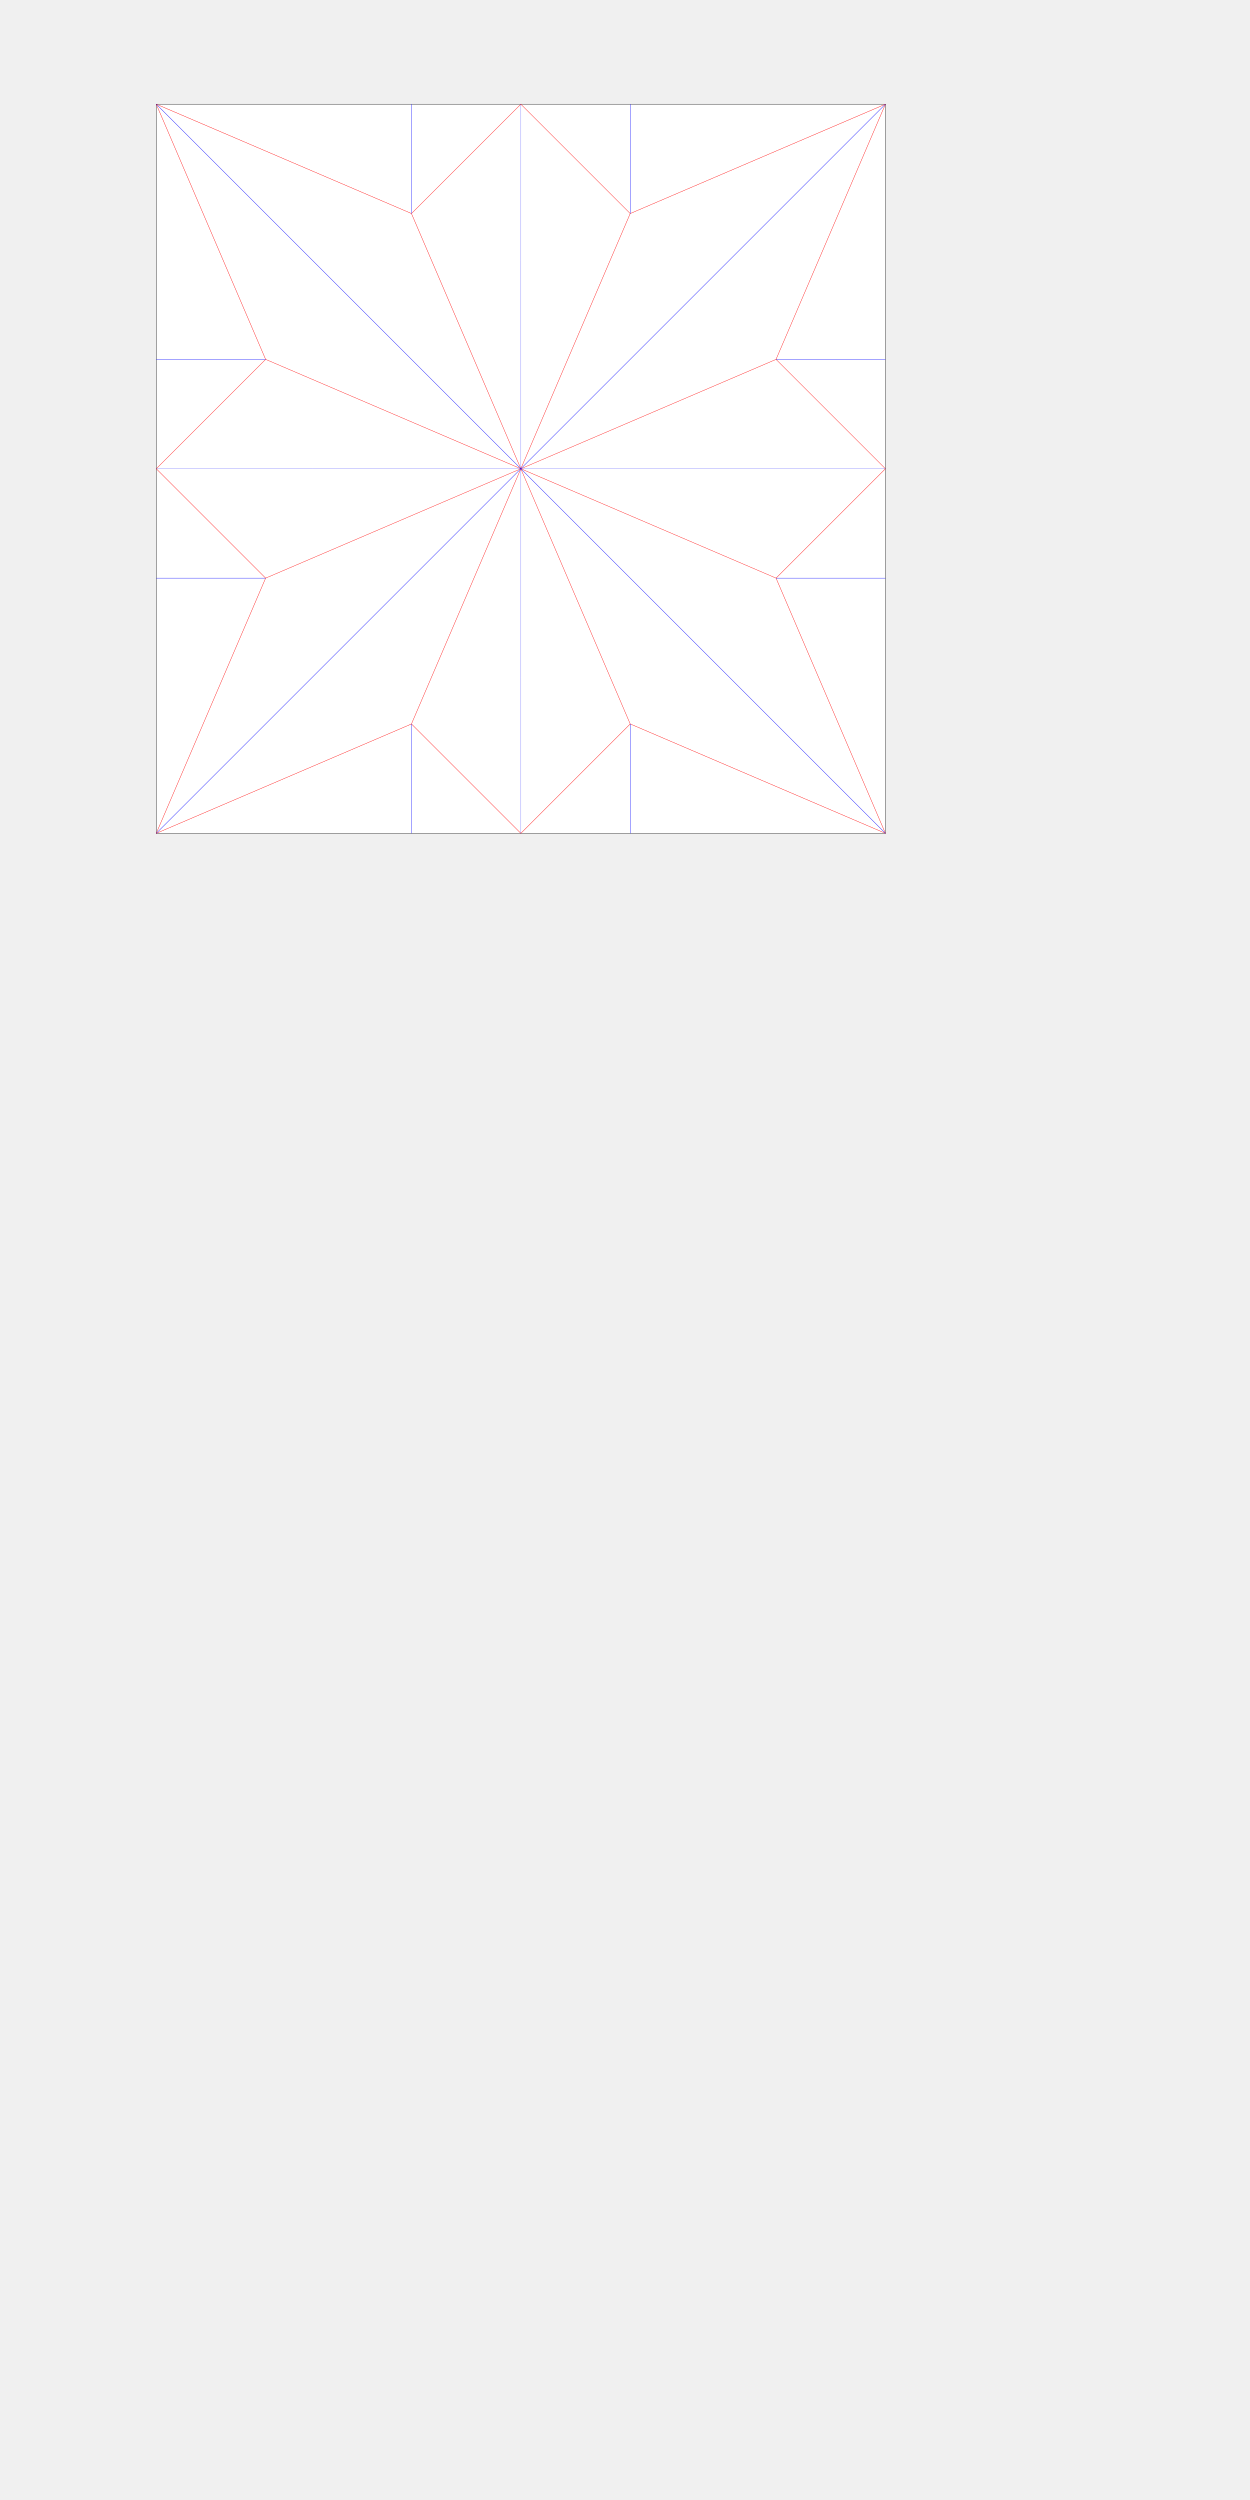
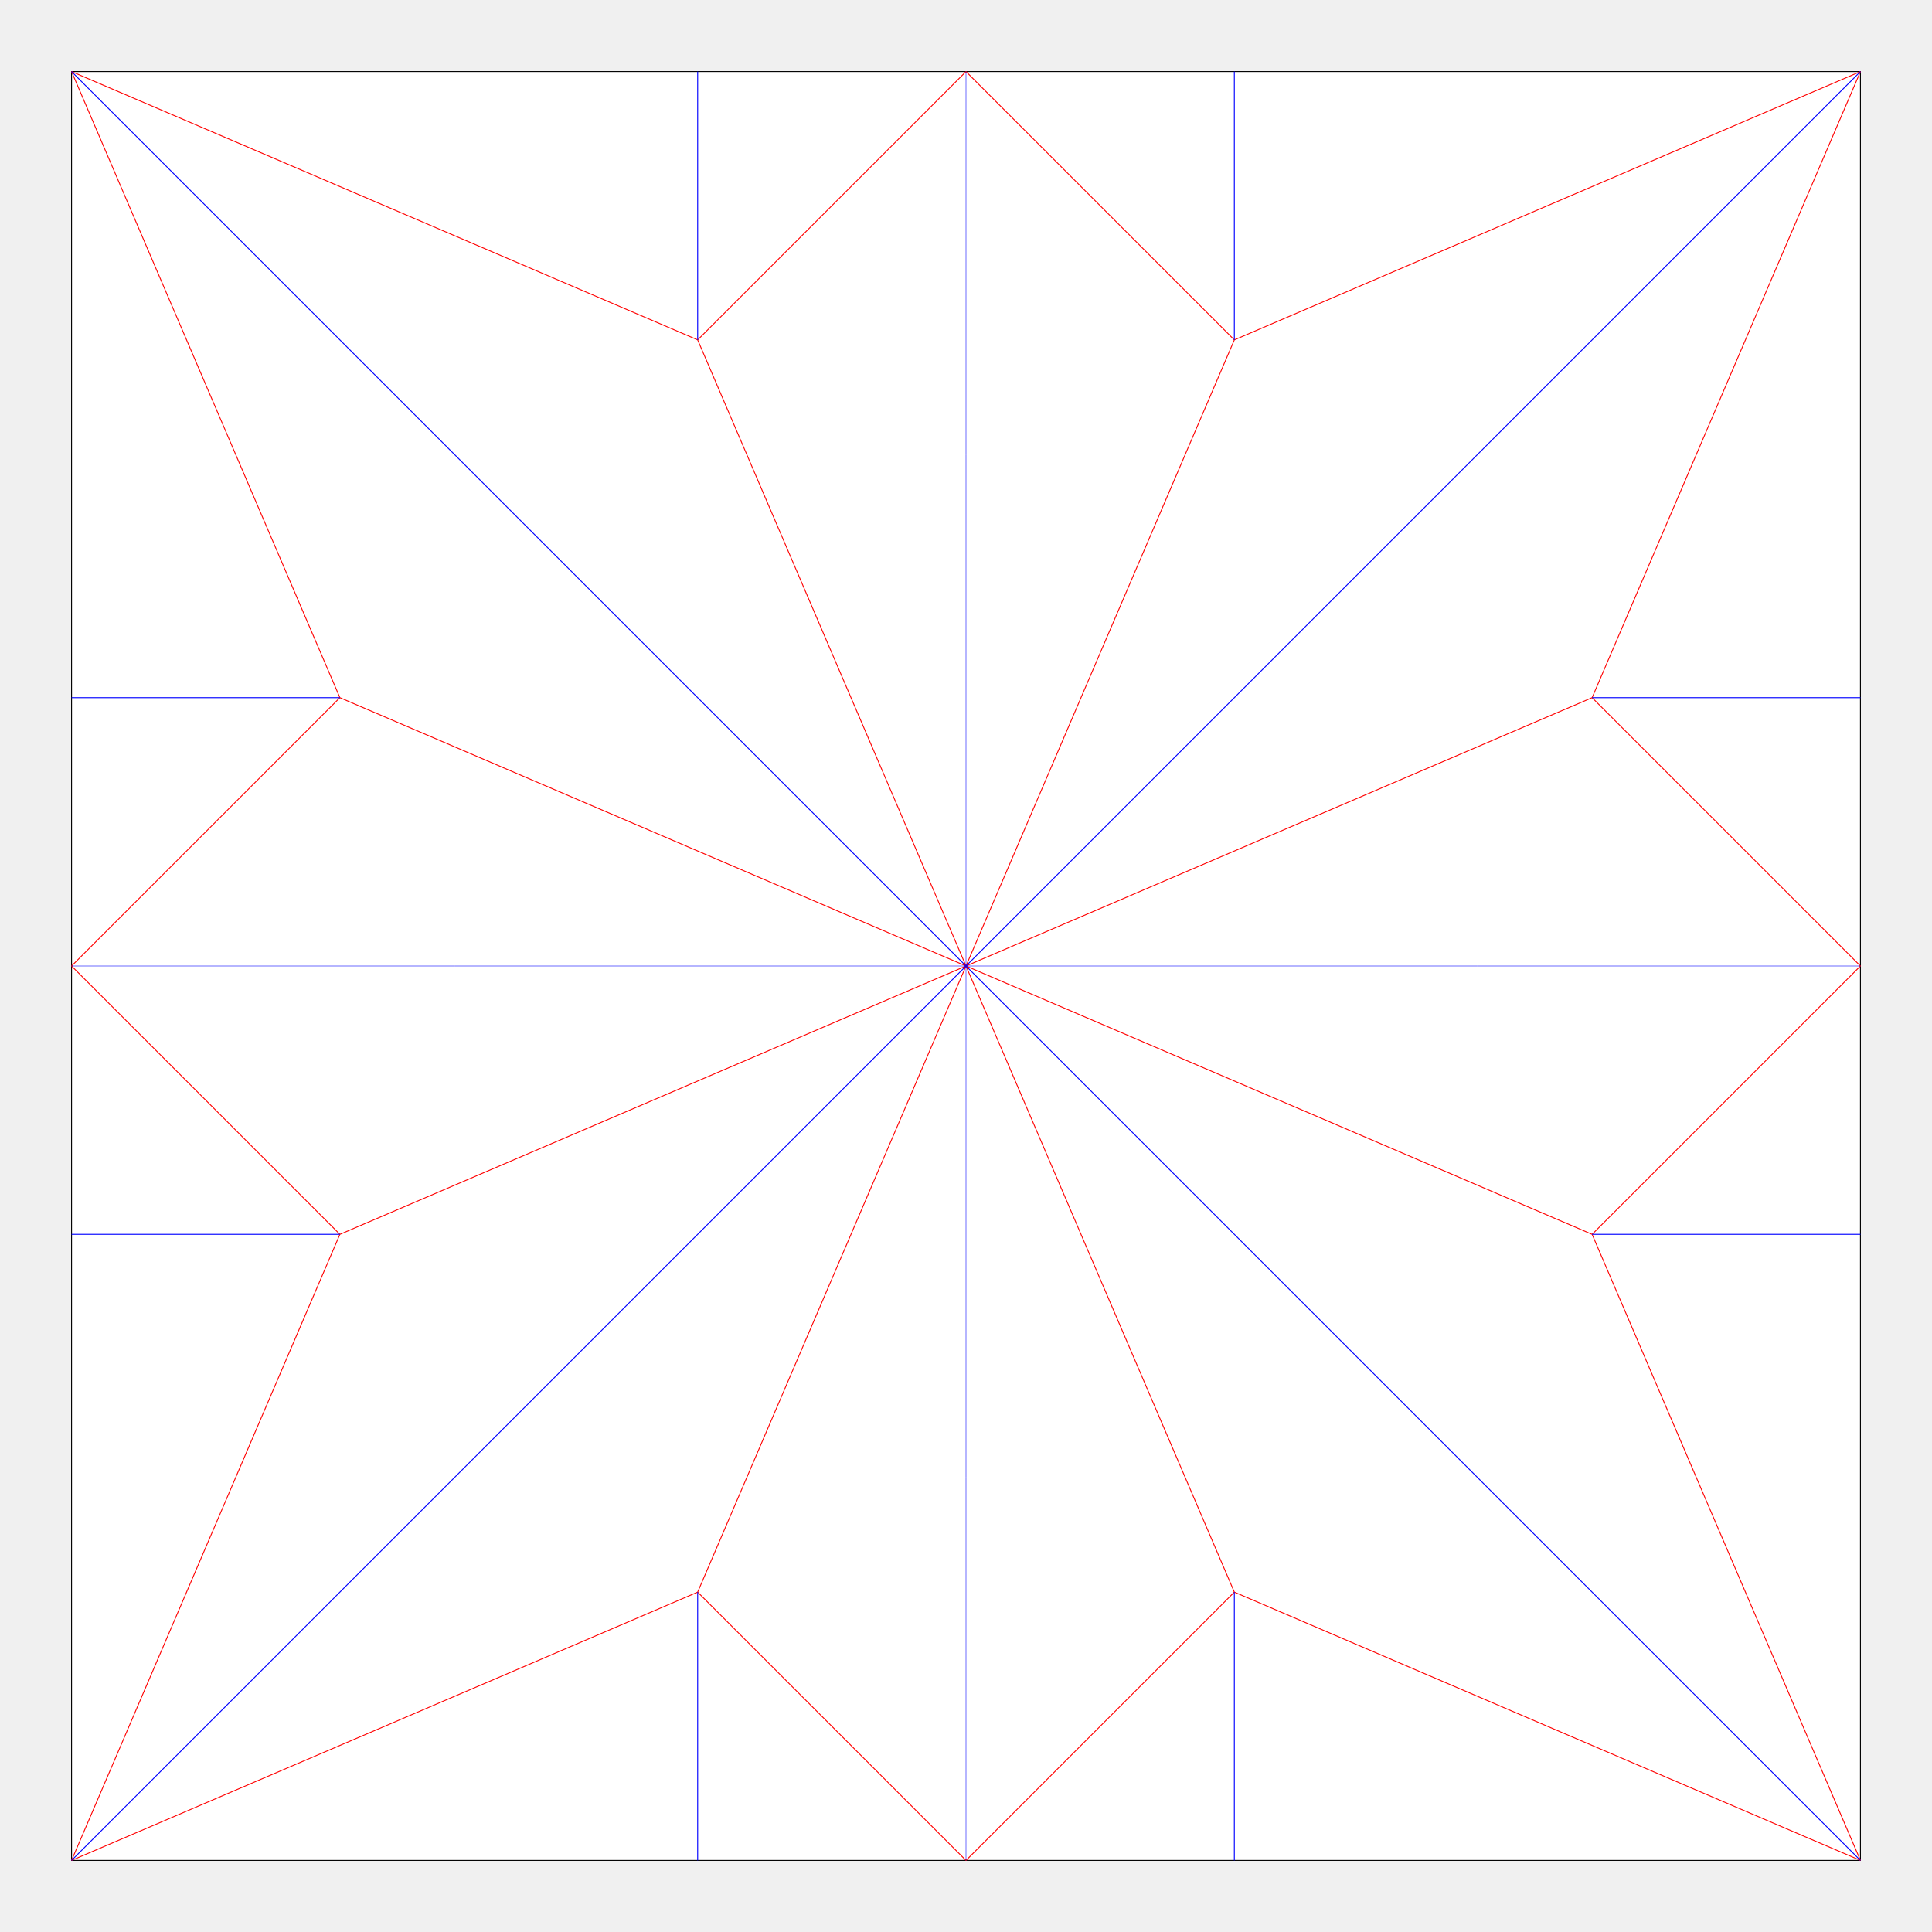
- <svg xmlns="http://www.w3.org/2000/svg" version="1.1" id="Layer_1" x="0px" y="0px" width="3456px" height="6912px" viewBox="0 0 3456 6912" enable-background="new 0 0 3456 6912" xml:space="preserve">
+ <svg xmlns="http://www.w3.org/2000/svg" version="1.1" id="Layer_1" x="0px" y="0px" width="100%" height="100%" viewBox="351.36 207.36 2177.28 2177.28" enable-background="new 0 0 3456 6912" xml:space="preserve">
  <rect x="432" y="288" fill="#FFFFFF" stroke="#000000" stroke-miterlimit="10" width="2016" height="2016" />
  <line fill="none" stroke="#FF0000" stroke-miterlimit="10" x1="432" y1="288" x2="1137.6" y2="590.398" />
  <line fill="none" stroke="#FF0000" stroke-miterlimit="10" x1="2448" y1="288" x2="1742.4" y2="590.398" />
  <line fill="none" stroke="#FF0000" stroke-miterlimit="10" x1="2448" y1="288" x2="2145.6" y2="993.6" />
  <line fill="none" stroke="#FF0000" stroke-miterlimit="10" x1="2448" y1="2304" x2="2145.602" y2="1598.4" />
  <line fill="none" stroke="#FF0000" stroke-miterlimit="10" x1="2448" y1="2304" x2="1742.4" y2="2001.601" />
  <line fill="none" stroke="#FF0000" stroke-miterlimit="10" x1="432" y1="2304" x2="1137.6" y2="2001.6" />
  <line fill="none" stroke="#FF0000" stroke-miterlimit="10" x1="432" y1="2304" x2="734.4" y2="1598.4" />
  <line fill="none" stroke="#FF0000" stroke-miterlimit="10" x1="432" y1="288" x2="734.4" y2="993.602" />
  <line fill="none" stroke="#FF0000" stroke-miterlimit="10" x1="734.398" y1="993.6" x2="432" y2="1296" />
  <line fill="none" stroke="#FF0000" stroke-miterlimit="10" x1="1440" y1="288" x2="1137.6" y2="590.4" />
  <line fill="none" stroke="#FF0000" stroke-miterlimit="10" x1="1137.604" y1="2001.604" x2="1440" y2="2304" />
  <line fill="none" stroke="#FF0000" stroke-miterlimit="10" x1="432" y1="1296" x2="734.4" y2="1598.4" />
  <line fill="none" stroke="#FF0000" stroke-miterlimit="10" x1="2145.6" y1="1598.398" x2="2448" y2="1296" />
  <line fill="none" stroke="#FF0000" stroke-miterlimit="10" x1="1440" y1="2304" x2="1742.4" y2="2001.6" />
  <line fill="none" stroke="#FF0000" stroke-miterlimit="10" x1="1742.4" y1="590.4" x2="1440" y2="288" />
  <line fill="none" stroke="#FF0000" stroke-miterlimit="10" x1="2448" y1="1296" x2="2145.604" y2="993.604" />
  <line fill="none" stroke="#FF0000" stroke-miterlimit="10" x1="1137.6" y1="590.4" x2="1440" y2="1296" />
  <line fill="none" stroke="#FF0000" stroke-miterlimit="10" x1="1742.4" y1="590.4" x2="1440" y2="1296" />
  <line fill="none" stroke="#FF0000" stroke-miterlimit="10" x1="734.4" y1="993.6" x2="1440" y2="1296" />
  <line fill="none" stroke="#FF0000" stroke-miterlimit="10" x1="1137.6" y1="2001.6" x2="1440" y2="1296" />
  <line fill="none" stroke="#FF0000" stroke-miterlimit="10" x1="734.4" y1="1598.4" x2="1440" y2="1296" />
  <line fill="none" stroke="#FF0000" stroke-miterlimit="10" x1="1742.4" y1="2001.6" x2="1440" y2="1296" />
  <line fill="none" stroke="#FF0000" stroke-miterlimit="10" x1="2145.6" y1="1598.4" x2="1440" y2="1296" />
  <line fill="none" stroke="#FF0000" stroke-miterlimit="10" x1="2145.6" y1="993.6" x2="1440" y2="1296" />
  <line fill="none" stroke="#0000FF" stroke-miterlimit="10" x1="432" y1="288" x2="2448" y2="2304" />
  <line opacity="0.5" fill="none" stroke="#0000FF" stroke-miterlimit="10" enable-background="new    " x1="864" y1="1296" x2="2016" y2="1296" />
  <line opacity="0.5" fill="none" stroke="#0000FF" stroke-miterlimit="10" enable-background="new    " x1="1440" y1="720" x2="1440" y2="1872" />
  <line opacity="0.5" fill="none" stroke="#0000FF" stroke-miterlimit="10" enable-background="new    " x1="864" y1="1296" x2="432" y2="1296" />
  <line opacity="0.5" fill="none" stroke="#0000FF" stroke-miterlimit="10" enable-background="new    " x1="2016" y1="1296" x2="2448" y2="1296" />
  <line opacity="0.5" fill="none" stroke="#0000FF" stroke-miterlimit="10" enable-background="new    " x1="1440" y1="720" x2="1440" y2="288" />
  <line opacity="0.5" fill="none" stroke="#0000FF" stroke-miterlimit="10" enable-background="new    " x1="1440" y1="1872" x2="1440" y2="2304" />
  <line fill="none" stroke="#0000FF" stroke-miterlimit="10" x1="432" y1="2304" x2="2448" y2="288" />
  <line fill="none" stroke="#0000FF" stroke-miterlimit="10" x1="1137.6" y1="590.4" x2="1137.6" y2="288" />
  <line fill="none" stroke="#0000FF" stroke-miterlimit="10" x1="1742.4" y1="590.4" x2="1742.4" y2="288" />
  <line fill="none" stroke="#0000FF" stroke-miterlimit="10" x1="2145.6" y1="993.6" x2="2448" y2="993.6" />
  <line fill="none" stroke="#0000FF" stroke-miterlimit="10" x1="2145.6" y1="1598.4" x2="2448" y2="1598.4" />
  <line fill="none" stroke="#0000FF" stroke-miterlimit="10" x1="1742.4" y1="2001.6" x2="1742.4" y2="2304" />
  <line fill="none" stroke="#0000FF" stroke-miterlimit="10" x1="1137.6" y1="2001.6" x2="1137.6" y2="2304" />
  <line fill="none" stroke="#0000FF" stroke-miterlimit="10" x1="734.4" y1="1598.4" x2="432" y2="1598.4" />
  <line fill="none" stroke="#0000FF" stroke-miterlimit="10" x1="734.4" y1="993.6" x2="432" y2="993.6" />
</svg>
